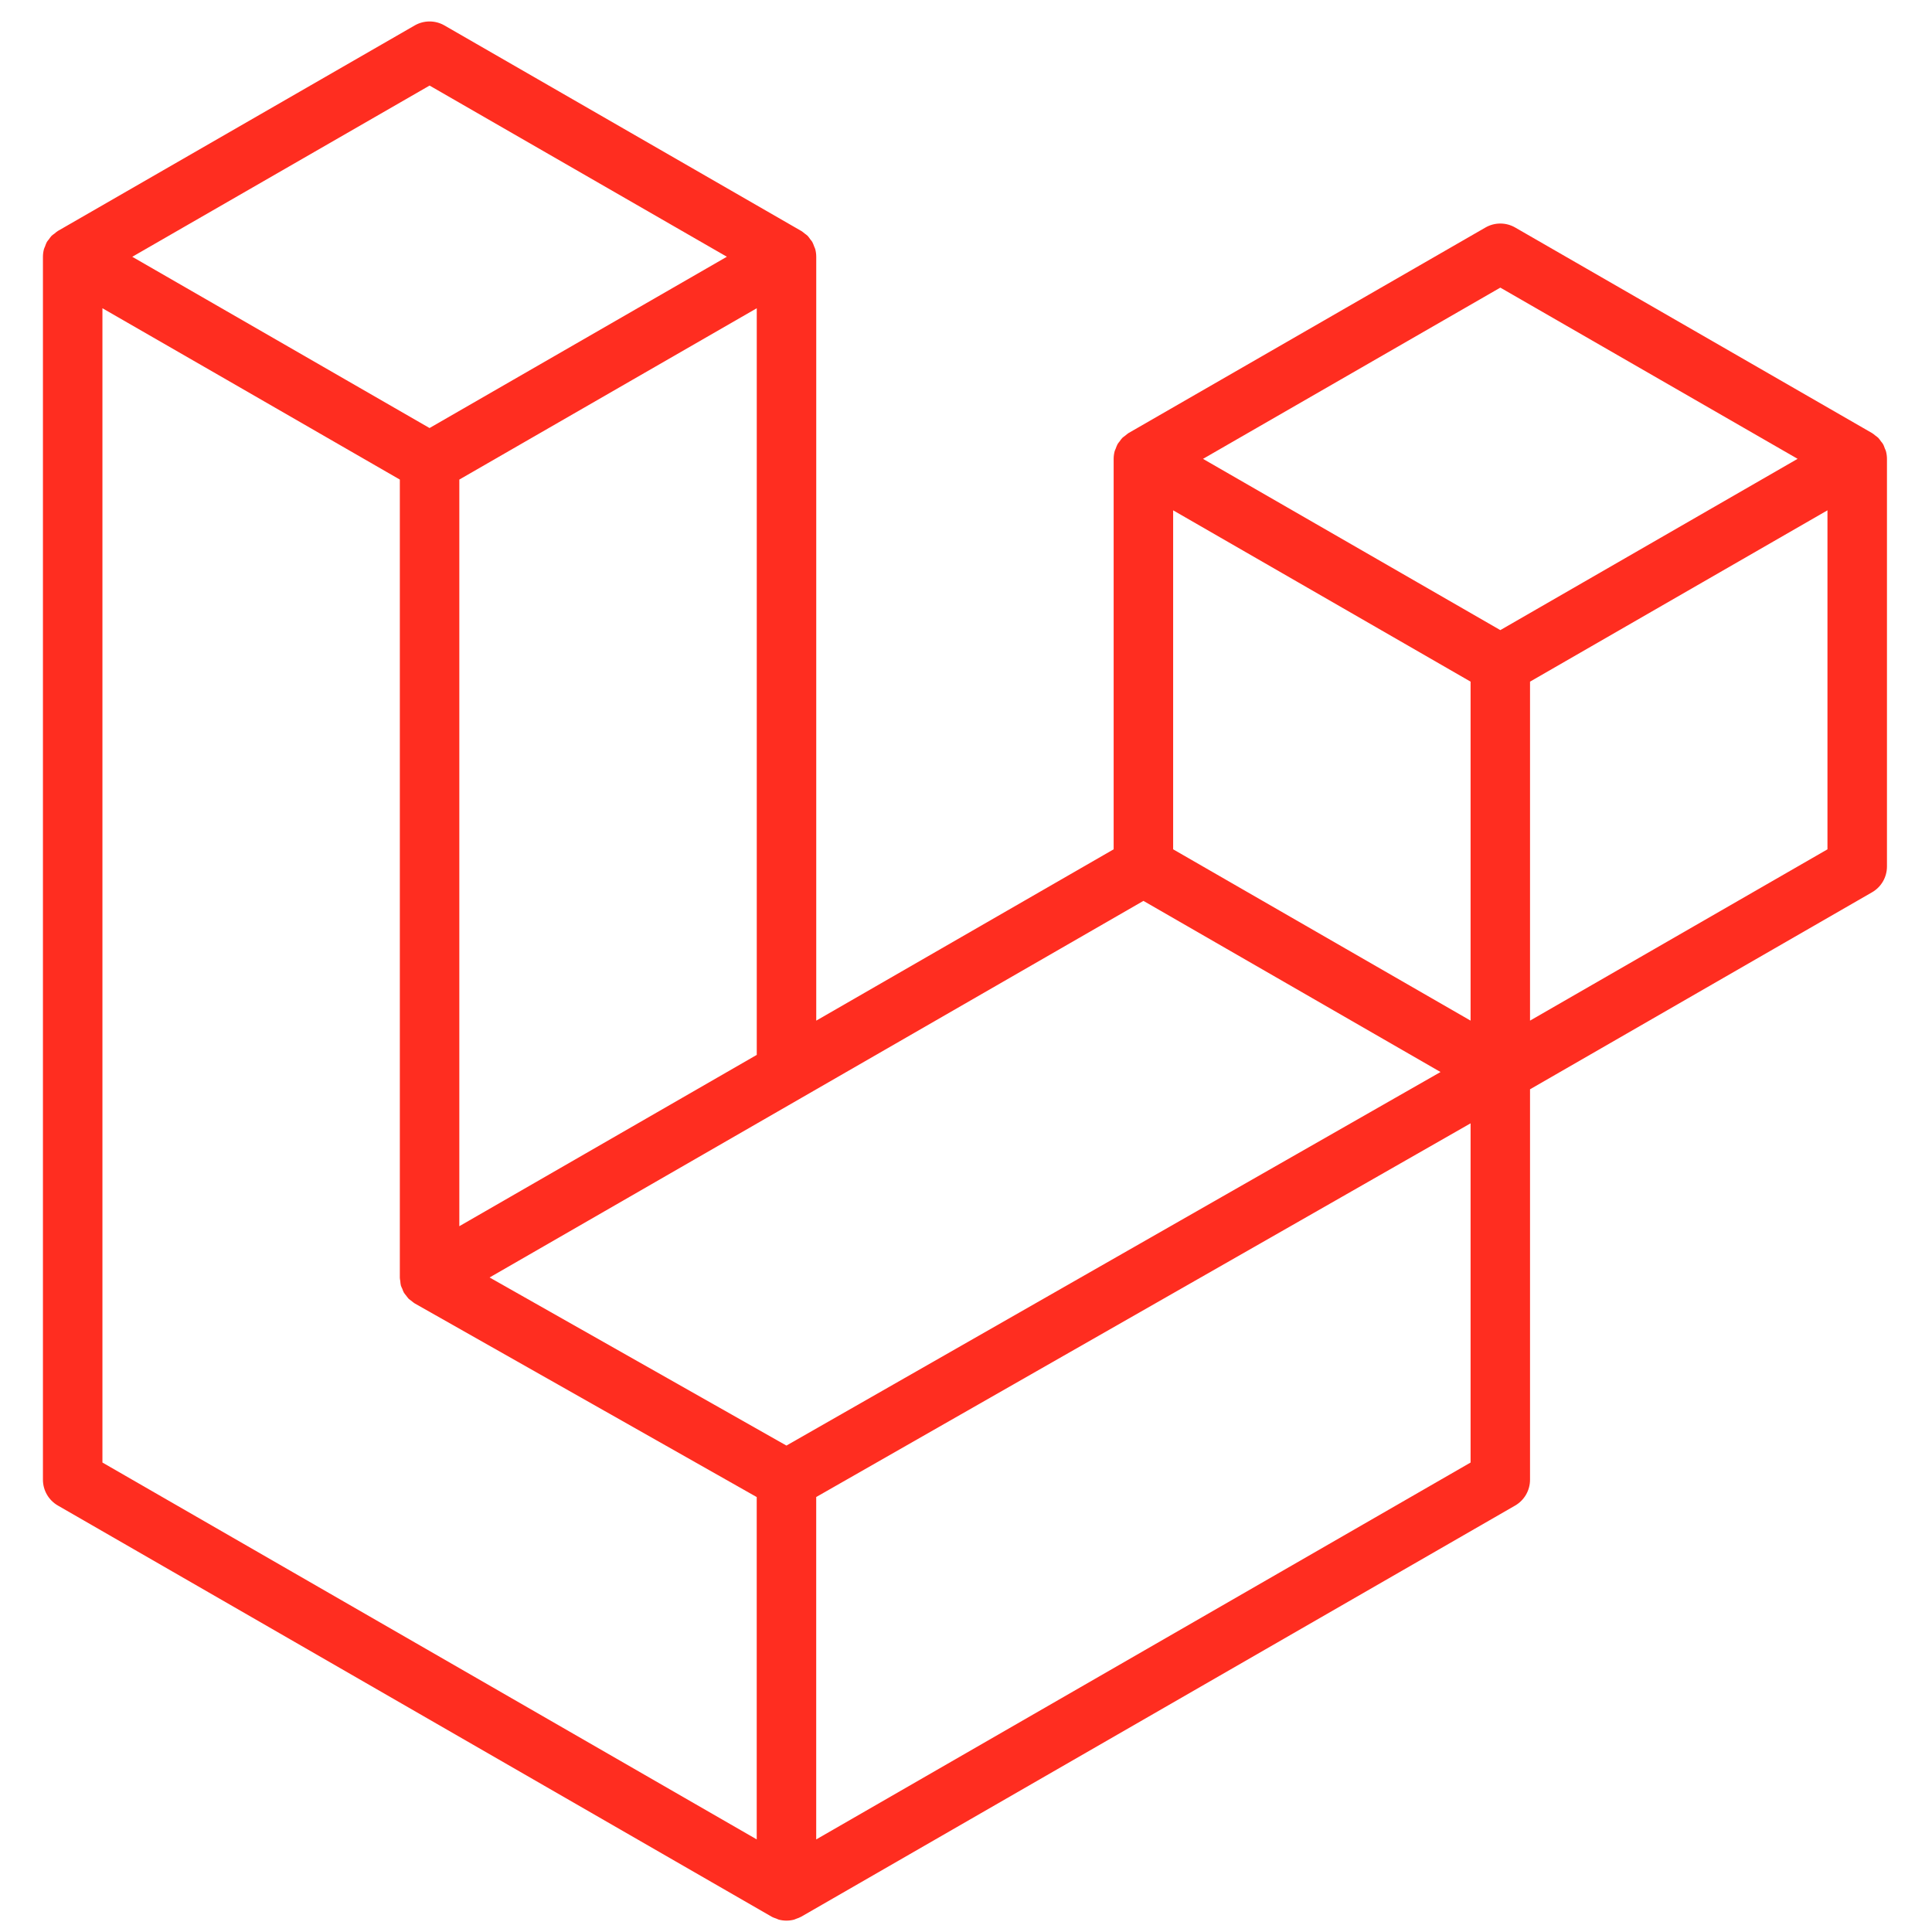
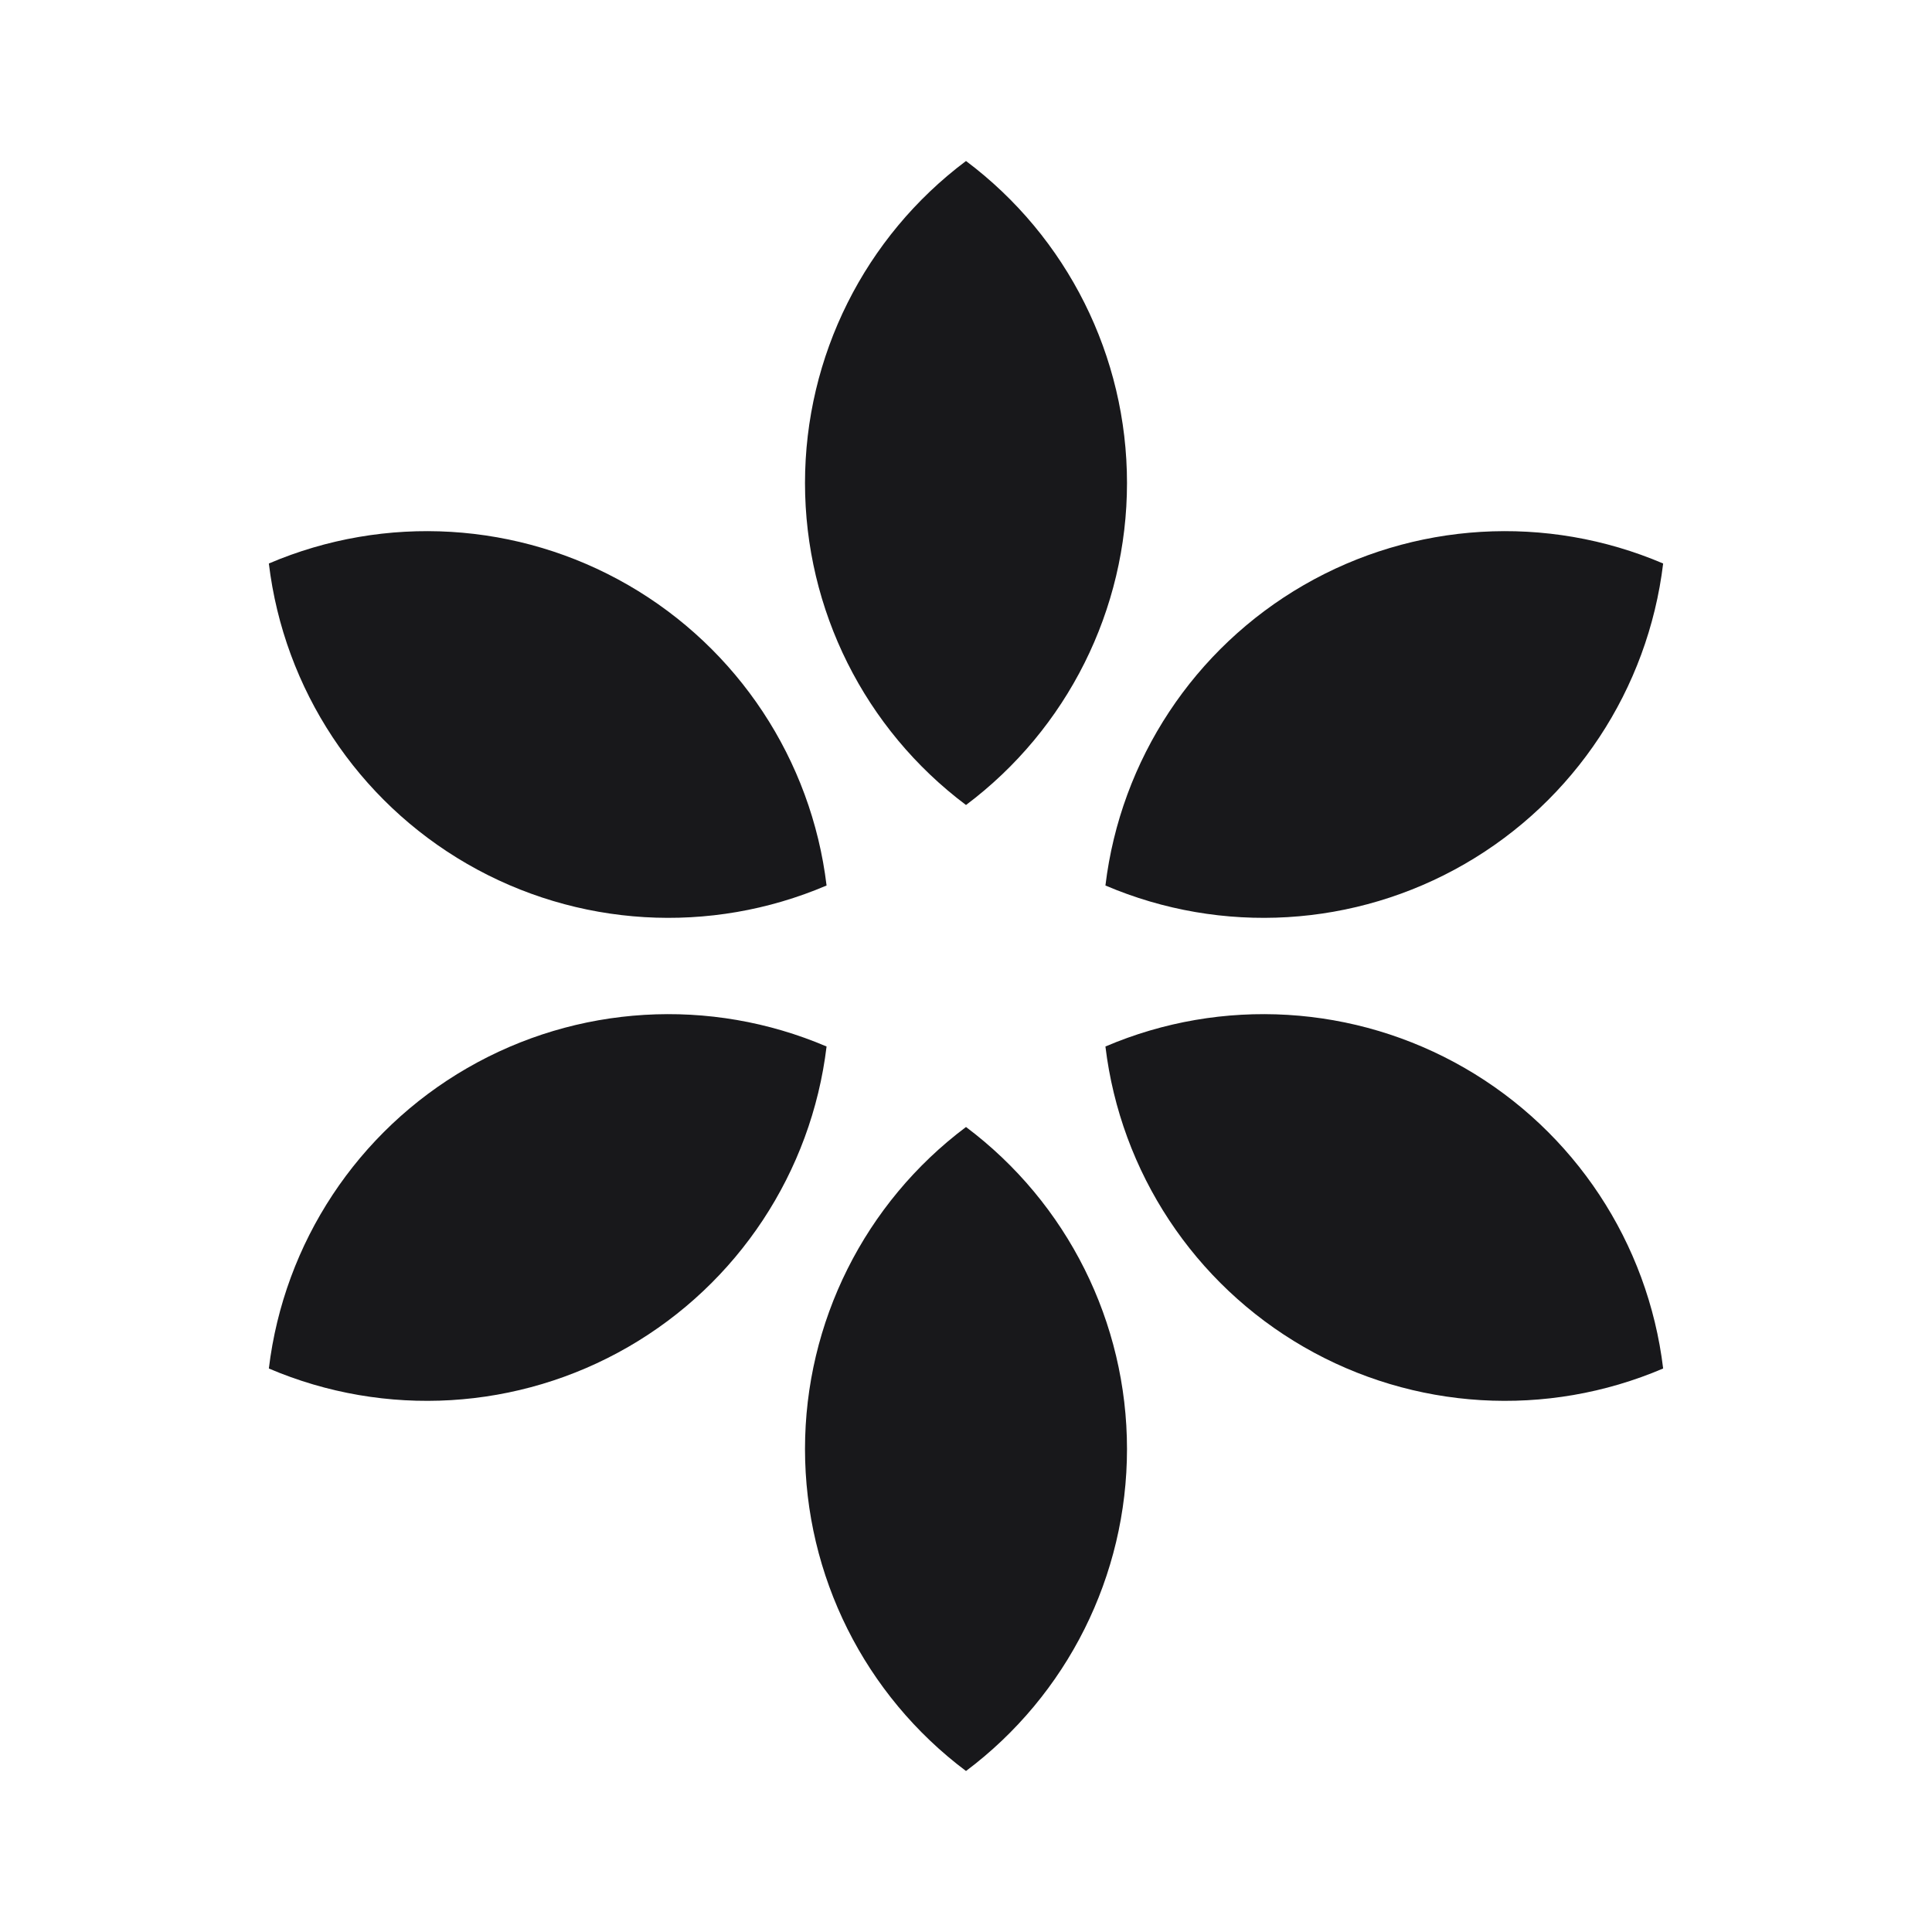
- <svg xmlns="http://www.w3.org/2000/svg" width="166" height="166" viewBox="0 0 166 166" fill="none">
-   <path fill-rule="evenodd" clip-rule="evenodd" d="M162.041 38.759C162.099 38.977 162.129 39.201 162.13 39.426V74.452C162.13 74.902 162.011 75.344 161.786 75.733C161.561 76.122 161.237 76.444 160.847 76.668L131.462 93.594V127.141C131.462 128.054 130.977 128.897 130.186 129.357L68.847 164.683C68.707 164.763 68.554 164.814 68.401 164.868C68.343 164.887 68.289 164.922 68.228 164.938C67.8 165.051 67.349 165.051 66.92 164.938C66.85 164.919 66.786 164.881 66.719 164.855C66.579 164.804 66.432 164.76 66.298 164.683L4.972 129.357C4.583 129.133 4.259 128.81 4.034 128.421C3.808 128.032 3.69 127.591 3.689 127.141L3.689 22.063C3.689 21.834 3.721 21.61 3.779 21.393C3.798 21.32 3.843 21.253 3.868 21.179C3.916 21.045 3.961 20.908 4.031 20.783C4.079 20.7 4.149 20.633 4.206 20.557C4.28 20.454 4.347 20.349 4.433 20.26C4.506 20.186 4.602 20.132 4.685 20.068C4.778 19.992 4.861 19.909 4.966 19.848L35.633 2.185C36.022 1.961 36.462 1.844 36.91 1.844C37.358 1.844 37.798 1.961 38.186 2.185L68.851 19.848H68.857C68.959 19.912 69.045 19.992 69.138 20.065C69.221 20.129 69.313 20.186 69.387 20.257C69.476 20.349 69.54 20.454 69.616 20.557C69.671 20.633 69.744 20.7 69.789 20.783C69.862 20.911 69.904 21.045 69.955 21.179C69.98 21.253 70.025 21.32 70.044 21.396C70.103 21.614 70.133 21.838 70.133 22.063V87.694L95.686 72.974V39.423C95.686 39.2 95.718 38.973 95.775 38.759C95.798 38.683 95.839 38.615 95.865 38.542C95.916 38.408 95.96 38.271 96.031 38.146C96.079 38.063 96.149 37.996 96.203 37.92C96.279 37.818 96.343 37.712 96.433 37.623C96.506 37.549 96.599 37.495 96.681 37.431C96.777 37.355 96.86 37.272 96.962 37.211L127.633 19.548C128.021 19.324 128.461 19.206 128.91 19.206C129.358 19.206 129.798 19.324 130.186 19.548L160.85 37.211C160.959 37.275 161.042 37.355 161.137 37.428C161.217 37.492 161.31 37.549 161.383 37.62C161.473 37.712 161.536 37.818 161.613 37.92C161.67 37.996 161.741 38.063 161.785 38.146C161.859 38.271 161.9 38.408 161.951 38.542C161.98 38.615 162.021 38.683 162.041 38.759ZM157.018 72.974V43.848L146.287 50.028L131.462 58.568V87.694L157.021 72.974H157.018ZM126.354 125.663V96.518L111.771 104.85L70.13 128.626V158.046L126.354 125.663ZM8.801 26.485V125.663L65.018 158.043V128.629L35.649 112L35.64 111.994L35.627 111.988C35.528 111.93 35.445 111.847 35.353 111.777C35.273 111.713 35.18 111.662 35.11 111.592L35.104 111.582C35.021 111.502 34.963 111.403 34.893 111.314C34.829 111.228 34.753 111.154 34.702 111.065L34.699 111.055C34.641 110.96 34.606 110.845 34.565 110.736C34.523 110.64 34.469 110.551 34.443 110.449C34.411 110.328 34.405 110.197 34.392 110.072C34.379 109.976 34.354 109.881 34.354 109.785V109.778V41.205L19.532 32.662L8.801 26.485ZM36.913 7.35L11.364 22.063L36.907 36.777L62.453 22.06L36.907 7.35H36.913ZM50.2 99.174L65.022 90.637V26.485L54.291 32.665L39.466 41.205V105.357L50.2 99.174ZM128.91 24.713L103.363 39.426L128.91 54.14L154.453 39.423L128.91 24.713ZM126.354 58.568L111.529 50.028L100.798 43.848V72.974L115.619 81.511L126.354 87.694V58.568ZM67.571 124.205L105.042 102.803L123.772 92.109L98.245 77.405L68.854 94.334L42.066 109.762L67.571 124.205Z" fill="#FF2D20" />
+ <svg xmlns="http://www.w3.org/2000/svg" viewBox="0 0 24 24" role="img" aria-label="Studiofinance">
+   <style>
+     path { fill: #18181B; }
+     @media (prefers-color-scheme: dark) {
+       path { fill: #FAFAFA; }
+     }
+   </style>
+   <g transform="translate(12 12)">
+     <path d="M 0 -10 A 5 5 0 0 1 0 -2 A 5 5 0 0 1 0 -10 Z" />
+     <path d="M 0 -10 A 5 5 0 0 1 0 -2 A 5 5 0 0 1 0 -10 Z" transform="rotate(60)" />
+     <path d="M 0 -10 A 5 5 0 0 1 0 -2 A 5 5 0 0 1 0 -10 Z" transform="rotate(120)" />
+     <path d="M 0 -10 A 5 5 0 0 1 0 -2 A 5 5 0 0 1 0 -10 Z" transform="rotate(180)" />
+     <path d="M 0 -10 A 5 5 0 0 1 0 -2 A 5 5 0 0 1 0 -10 Z" transform="rotate(240)" />
+     <path d="M 0 -10 A 5 5 0 0 1 0 -2 A 5 5 0 0 1 0 -10 Z" transform="rotate(300)" />
+   </g>
</svg>
